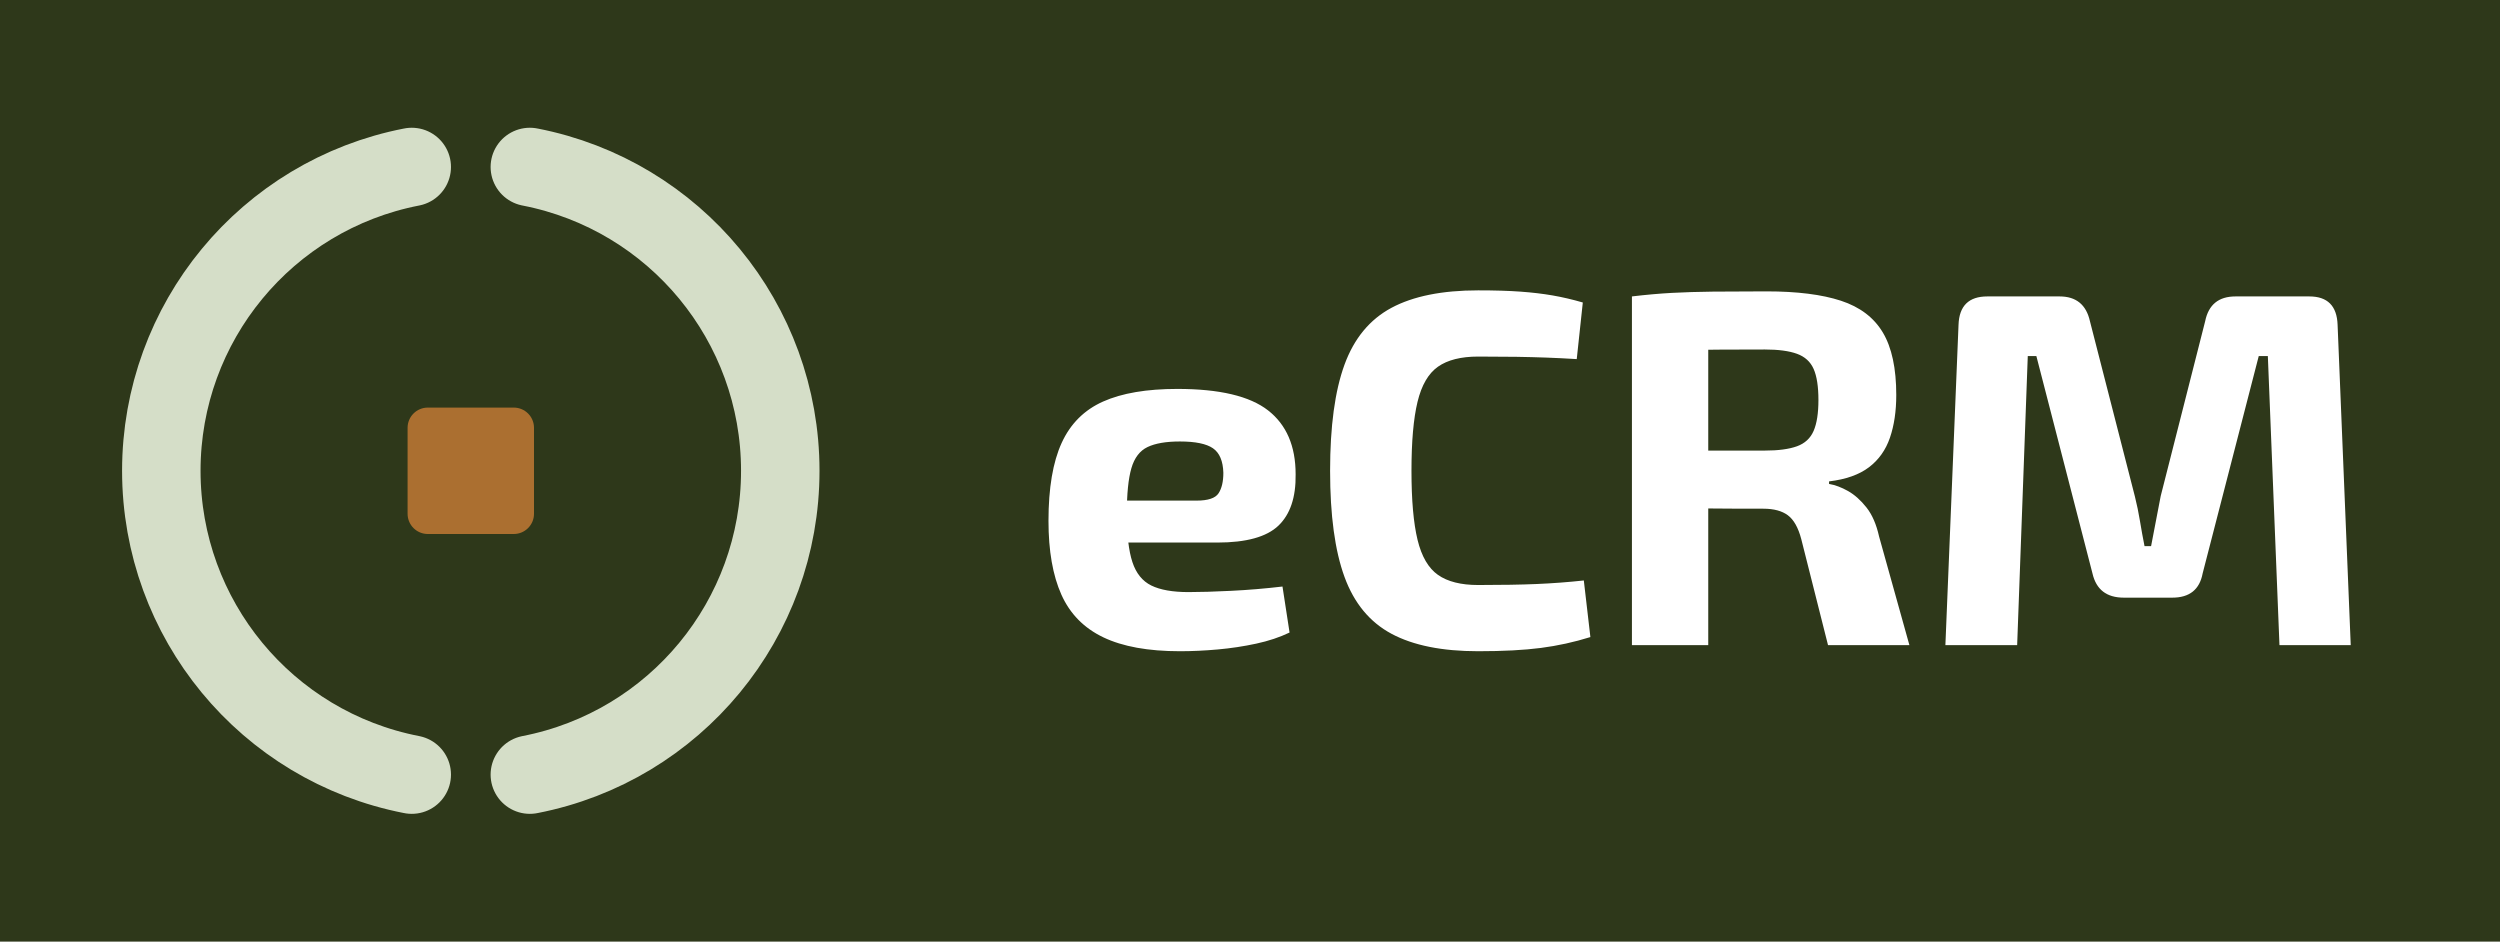
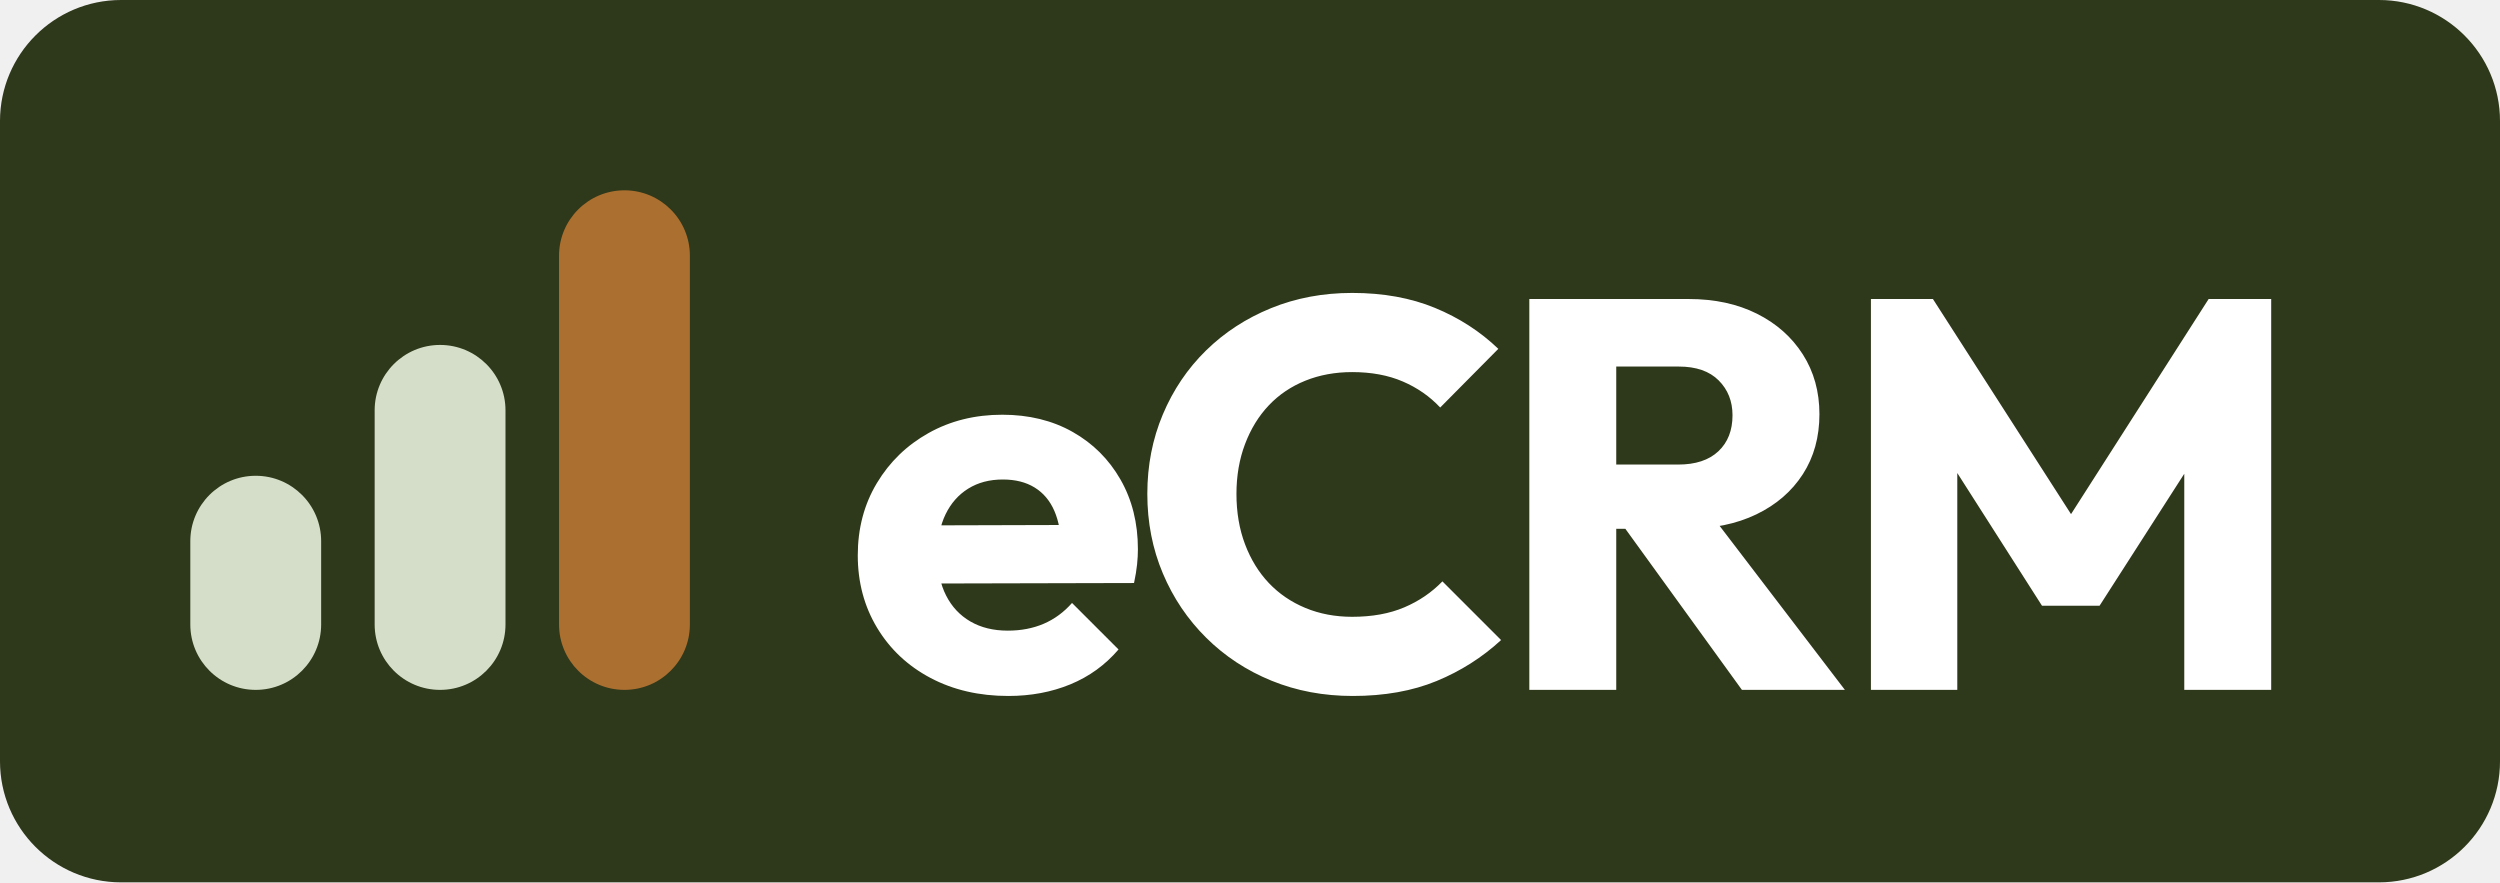
- <svg xmlns="http://www.w3.org/2000/svg" viewBox="0 0 1147 432" width="1147" height="432">
-   <rect width="100%" height="100%" fill="#2e381a" />
-   <path d="M243.09,76.61 A142,142 0 0 1 243.09,355.39" fill="none" stroke="#d5dec8" stroke-width="36" stroke-linecap="round" />
-   <path d="M188.91,355.39 A142,142 0 0 1 188.91,76.61" fill="none" stroke="#d5dec8" stroke-width="36" stroke-linecap="round" />
-   <rect x="187.00" y="187.00" width="58" height="58" rx="9.28" fill="#ab6f30" />
-   <path d="M540.174 178.435Q569.159 178.435 581.797 188.29Q594.435 198.145 594.435 217.623Q594.667 233.391 586.551 241.159Q578.435 248.928 558.493 248.928H494.493V229.681H548.986Q556.87 229.681 559.072 226.319Q561.275 222.957 561.275 216.928Q561.043 208.812 556.522 205.681Q552.0 202.551 541.333 202.551Q531.826 202.551 526.493 205.101Q521.159 207.652 519.072 214.841Q516.986 222.029 516.986 235.71Q516.986 250.087 519.536 257.855Q522.087 265.623 528.232 268.638Q534.377 271.652 545.275 271.652Q553.159 271.652 564.87 271.072Q576.58 270.493 588.406 269.101L591.652 290.203Q584.928 293.449 576.348 295.304Q567.768 297.159 558.725 297.971Q549.681 298.783 541.333 298.783Q519.536 298.783 506.203 292.406Q492.87 286.029 486.957 272.812Q481.043 259.594 481.043 238.957Q481.043 216.464 487.072 203.246Q493.101 190.029 506.087 184.232Q519.072 178.435 540.174 178.435Z M678.191 133.217Q689.554 133.217 697.554 133.797Q705.554 134.377 712.278 135.536Q719.003 136.696 726.191 138.783L723.409 164.754Q715.757 164.29 709.38 164.058Q703.003 163.826 695.699 163.71Q688.394 163.594 678.191 163.594Q666.365 163.594 659.757 168.232Q653.148 172.87 650.365 184.348Q647.583 195.826 647.583 216.0Q647.583 236.174 650.365 247.652Q653.148 259.13 659.757 263.768Q666.365 268.406 678.191 268.406Q694.191 268.406 705.09 267.942Q715.988 267.478 726.655 266.319L729.67 292.29Q718.539 295.768 706.945 297.275Q695.351 298.783 678.191 298.783Q653.38 298.783 638.423 290.783Q623.467 282.783 616.858 264.696Q610.249 246.609 610.249 216.0Q610.249 185.391 616.858 167.304Q623.467 149.217 638.423 141.217Q653.38 133.217 678.191 133.217Z M810.412 133.681Q831.513 133.681 844.614 137.971Q857.716 142.261 863.861 152.58Q870.006 162.899 870.006 181.217Q870.006 192.348 867.107 200.812Q864.209 209.275 857.484 214.377Q850.759 219.478 839.165 220.87V222.029Q843.339 222.725 847.861 225.275Q852.383 227.826 856.325 232.812Q860.267 237.797 862.122 246.145L876.035 296.0H838.701L826.412 247.304Q824.325 239.42 820.267 236.406Q816.209 233.391 809.02 233.391Q793.252 233.391 782.47 233.275Q771.687 233.159 764.383 232.928Q757.078 232.696 751.281 232.464L751.977 206.725H809.716Q818.991 206.725 824.441 204.754Q829.89 202.783 832.093 197.681Q834.296 192.58 834.296 183.536Q834.296 174.261 832.093 169.275Q829.89 164.29 824.441 162.319Q818.991 160.348 809.716 160.348Q787.919 160.348 772.846 160.58Q757.774 160.812 752.209 161.275L748.73 136.0Q758.47 134.841 767.049 134.377Q775.629 133.913 785.832 133.797Q796.035 133.681 810.412 133.681ZM783.745 136.0V296.0H748.73V136.0Z M1059.501 136.0Q1072.023 136.0 1072.487 148.986L1078.516 296.0H1045.82L1040.487 163.362H1036.313L1010.574 263.072Q1008.487 274.203 996.661 274.203H974.4Q962.574 274.203 960.023 263.072L934.284 163.362H930.342L925.472 296.0H892.545L898.574 148.986Q899.038 136.0 911.791 136.0H944.951Q956.313 136.0 958.864 147.362L979.501 227.826Q980.893 233.391 981.82 239.072Q982.748 244.754 983.907 250.551H986.922Q988.081 244.754 989.125 239.072Q990.168 233.391 991.328 227.594L1011.733 147.362Q1014.052 136.0 1025.646 136.0Z" fill="#ffffff" />
+ <svg xmlns="http://www.w3.org/2000/svg" viewBox="0 0 578 204" width="578" height="204">
+   <rect width="100%" height="100%" rx="28" fill="#2e381a" />
+   <rect x="44.00" y="110.00" width="30.25" height="49.50" rx="15.12" fill="#d5dec8" />
+   <rect x="86.62" y="79.75" width="30.25" height="79.75" rx="15.12" fill="#d5dec8" />
+   <rect x="129.25" y="44.00" width="30.25" height="115.50" rx="15.12" fill="#ab6f30" />
+   <path d="M233.132 160.908Q223.02 160.908 215.148 156.748Q207.276 152.588 202.796 145.164Q198.316 137.74 198.316 128.396Q198.316 119.052 202.732 111.692Q207.148 104.332 214.7 100.108Q222.252 95.884 231.724 95.884Q240.94 95.884 247.98 99.852Q255.02 103.82 259.052 110.86Q263.084 117.9 263.084 126.988Q263.084 128.652 262.892 130.508Q262.7 132.364 262.188 134.796L208.556 134.924V121.484L253.868 121.356L245.42 126.988Q245.292 121.612 243.756 118.092Q242.22 114.572 239.212 112.716Q236.204 110.86 231.852 110.86Q227.244 110.86 223.852 112.972Q220.46 115.084 218.604 118.924Q216.748 122.764 216.748 128.268Q216.748 133.772 218.732 137.676Q220.716 141.58 224.364 143.692Q228.012 145.804 233.004 145.804Q237.612 145.804 241.324 144.204Q245.036 142.604 247.852 139.404L258.604 150.156Q253.996 155.532 247.468 158.22Q240.94 160.908 233.132 160.908Z M312.748 160.908Q302.636 160.908 293.996 157.388Q285.356 153.868 278.892 147.468Q272.428 141.068 268.844 132.556Q265.26 124.044 265.26 114.188Q265.26 104.332 268.844 95.82Q272.428 87.308 278.828 81.036Q285.228 74.764 293.868 71.244Q302.508 67.724 312.62 67.724Q323.372 67.724 331.756 71.18Q340.14 74.636 346.412 80.652L332.972 94.22Q329.388 90.38 324.332 88.204Q319.276 86.028 312.62 86.028Q306.732 86.028 301.804 88.012Q296.876 89.996 293.356 93.708Q289.836 97.42 287.852 102.668Q285.868 107.916 285.868 114.188Q285.868 120.588 287.852 125.836Q289.836 131.084 293.356 134.796Q296.876 138.508 301.804 140.556Q306.732 142.604 312.62 142.604Q319.532 142.604 324.652 140.428Q329.772 138.252 333.484 134.412L347.052 147.98Q340.524 153.996 332.14 157.452Q323.756 160.908 312.748 160.908Z M368.94 122.252V107.404H388.012Q394.028 107.404 397.292 104.332Q400.556 101.26 400.556 96.012Q400.556 91.148 397.356 87.948Q394.156 84.748 388.14 84.748H368.94V69.132H390.444Q399.404 69.132 406.188 72.524Q412.972 75.916 416.812 81.932Q420.652 87.948 420.652 95.756Q420.652 103.692 416.812 109.644Q412.972 115.596 406.06 118.924Q399.148 122.252 389.804 122.252ZM353.58 159.5V69.132H373.676V159.5ZM402.732 159.5 374.572 120.588 393.004 115.596 426.54 159.5Z M432.556 159.5V69.132H446.892L482.476 124.556H475.18L510.636 69.132H525.1V159.5H505.004V103.052L508.588 103.948L485.42 140.044H472.108L449.068 103.948L452.524 103.052V159.5Z" fill="#ffffff" />
</svg>
